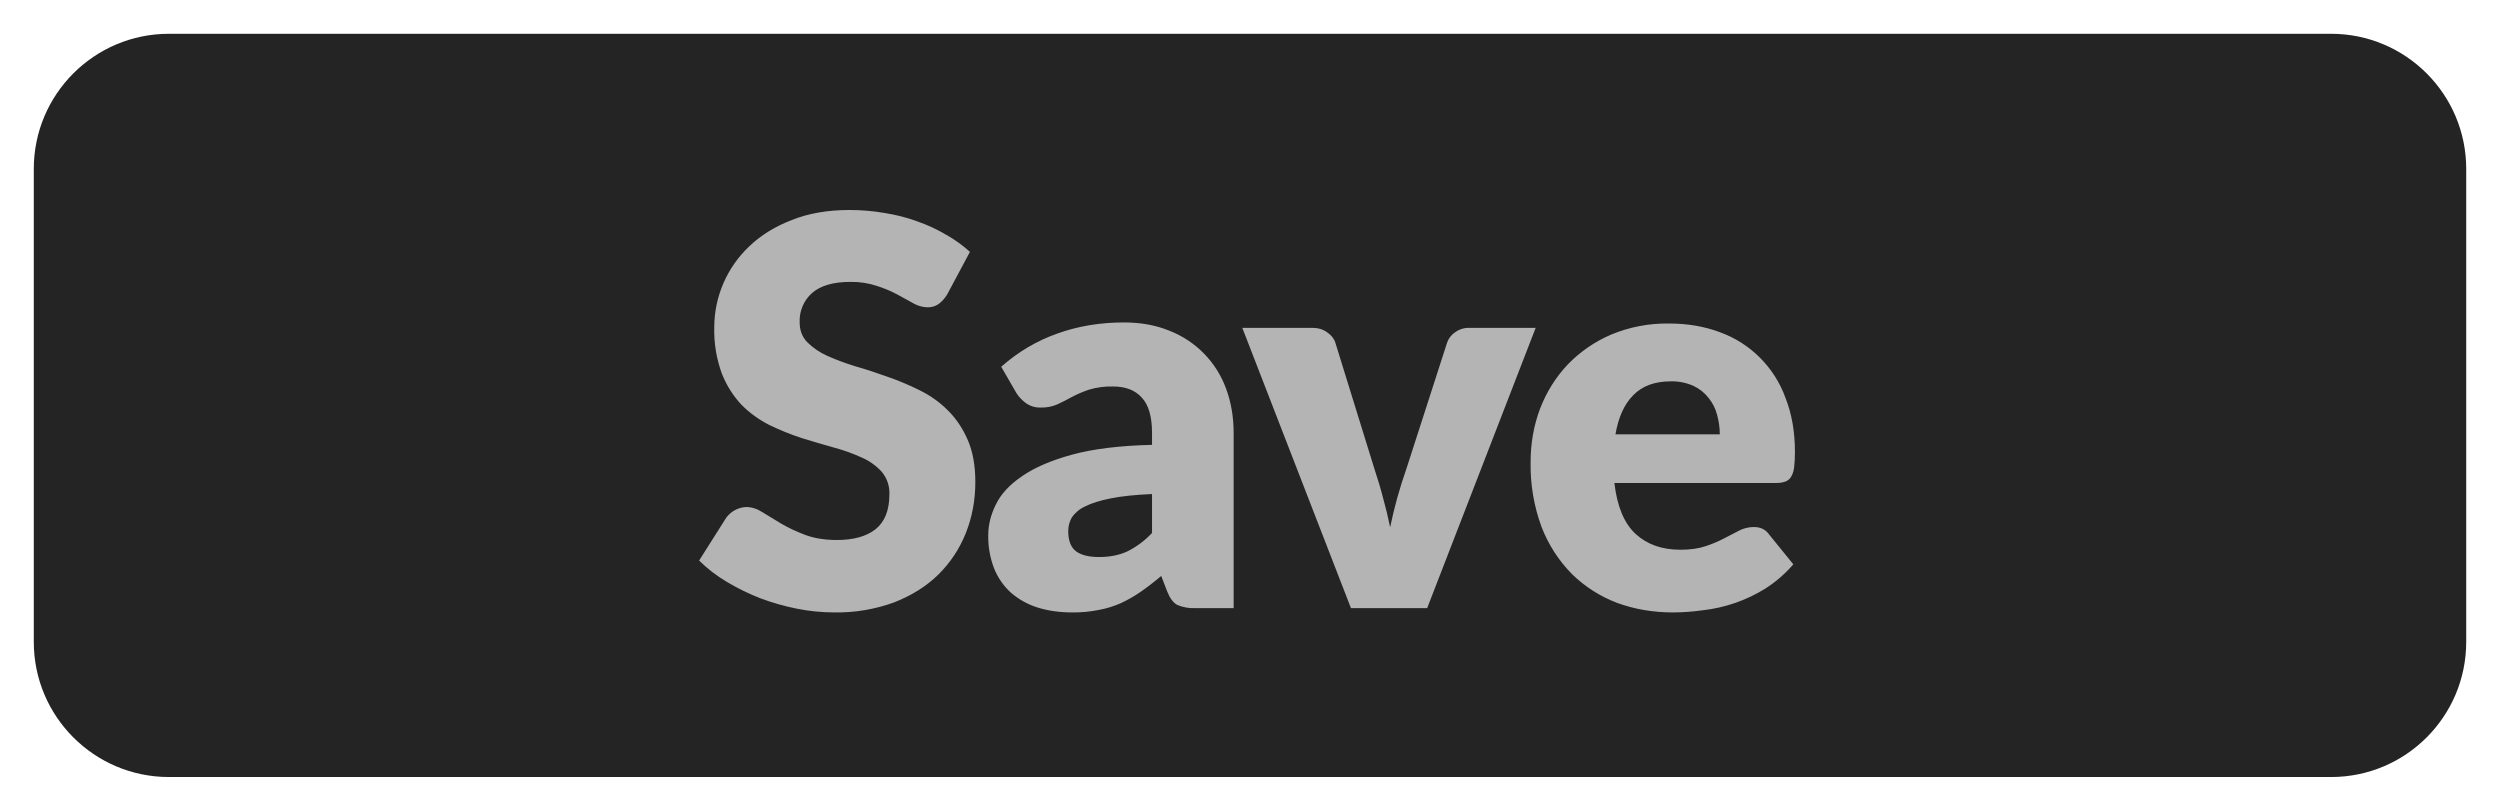
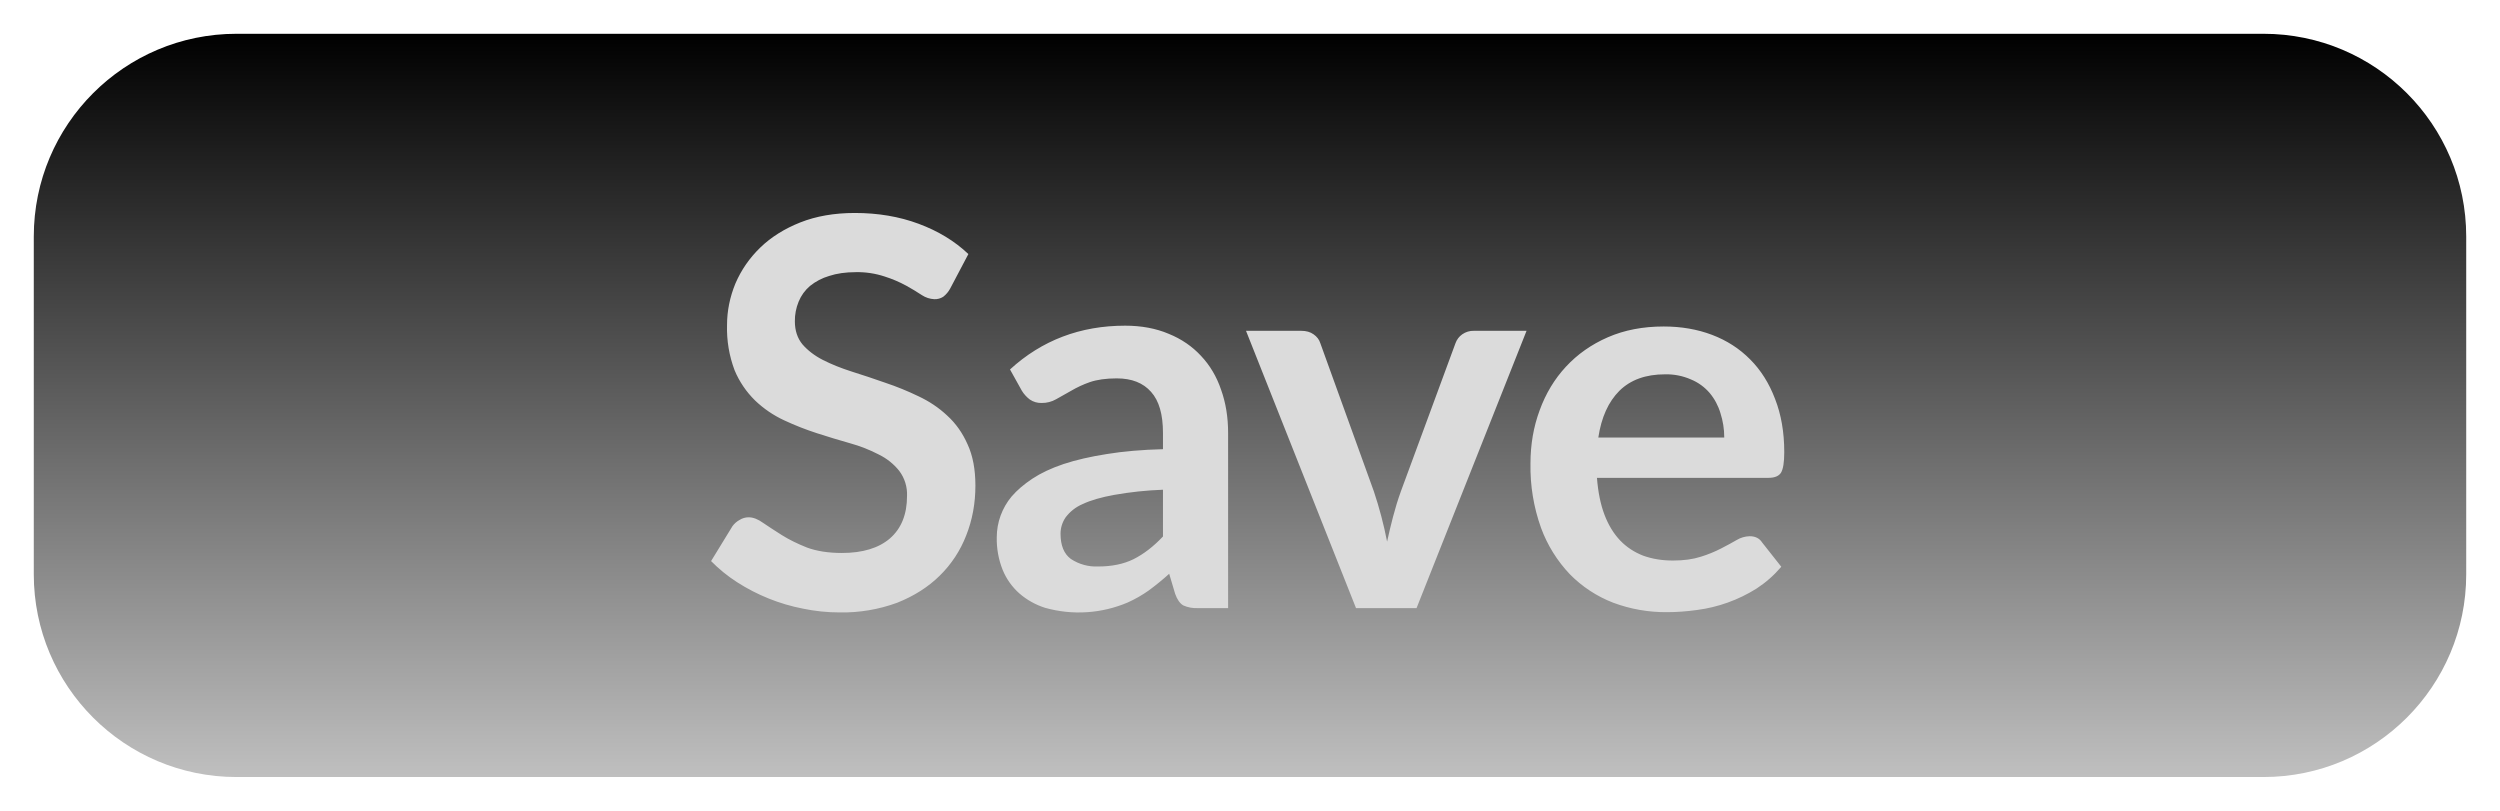
<svg xmlns="http://www.w3.org/2000/svg" width="37" height="12" fill="none">
-   <path d="M.5 2.5a2 2 0 0 1 2-2h32a2 2 0 0 1 2 2v7a2 2 0 0 1-2 2h-32a2 2 0 0 1-2-2v-7Z" fill="#242424" />
-   <path d="M14.019 4.356a.492.492 0 0 1-.128.144.273.273 0 0 1-.168.048.439.439 0 0 1-.2-.056c-.07-.04-.15-.084-.24-.132a1.796 1.796 0 0 0-.304-.128 1.187 1.187 0 0 0-.392-.06c-.254 0-.443.055-.568.164a.548.548 0 0 0-.184.436c0 .117.037.215.112.292a.972.972 0 0 0 .292.2c.122.056.261.108.416.156.157.045.317.097.48.156.162.056.321.123.476.2.157.077.296.176.416.296.122.12.221.267.296.44.074.17.112.377.112.62 0 .27-.047.521-.14.756-.094.235-.23.44-.408.616-.176.173-.395.31-.656.412a2.468 2.468 0 0 1-.884.148 2.87 2.87 0 0 1-.556-.056 3.433 3.433 0 0 1-.544-.156 3.298 3.298 0 0 1-.496-.244 2.107 2.107 0 0 1-.404-.312l.4-.632a.386.386 0 0 1 .296-.16c.08 0 .16.025.24.076l.276.168c.104.061.222.117.356.168.133.05.29.076.472.076.245 0 .436-.053.572-.16.136-.11.204-.281.204-.516a.486.486 0 0 0-.112-.332.861.861 0 0 0-.296-.212 2.63 2.63 0 0 0-.412-.148c-.155-.043-.314-.09-.476-.14a3.859 3.859 0 0 1-.476-.192 1.59 1.59 0 0 1-.416-.3 1.451 1.451 0 0 1-.292-.464 1.858 1.858 0 0 1-.112-.688 1.652 1.652 0 0 1 .52-1.196c.17-.163.38-.292.628-.388.248-.099.532-.148.852-.148.178 0 .352.015.52.044.17.027.332.068.484.124.152.053.293.119.424.196.133.075.252.16.356.256l-.336.628Zm3.03 2.956c-.247.01-.451.032-.611.064-.16.032-.287.072-.38.12a.476.476 0 0 0-.196.164.4.4 0 0 0-.052.2c0 .141.038.241.116.3.077.056.19.084.34.084.16 0 .3-.028.42-.084a1.28 1.28 0 0 0 .364-.272v-.576Zm-2.231-1.884c.25-.221.528-.385.832-.492.306-.11.634-.164.984-.164.25 0 .476.041.676.124a1.452 1.452 0 0 1 .836.856c.074.2.112.419.112.656V9h-.568a.594.594 0 0 1-.268-.048c-.059-.032-.108-.099-.148-.2l-.088-.228a3.998 3.998 0 0 1-.3.232 1.98 1.98 0 0 1-.3.172c-.102.045-.211.079-.328.1a1.88 1.88 0 0 1-.384.036c-.19 0-.362-.024-.516-.072a1.12 1.12 0 0 1-.396-.22.973.973 0 0 1-.248-.356 1.306 1.306 0 0 1-.088-.496c0-.15.037-.3.112-.452.074-.155.204-.295.388-.42.184-.128.432-.235.744-.32.312-.085.705-.133 1.18-.144v-.176c0-.243-.051-.417-.152-.524-.099-.11-.24-.164-.424-.164a1.13 1.13 0 0 0-.36.048 1.707 1.707 0 0 0-.252.108c-.072.04-.143.076-.212.108a.588.588 0 0 1-.248.048.357.357 0 0 1-.216-.064.556.556 0 0 1-.144-.152l-.224-.388Zm7.91-.576L21.122 9h-1.128l-1.608-4.148h1.032c.088 0 .161.021.22.064.061.04.103.09.124.152l.576 1.86c.05.152.095.3.132.444.04.144.075.288.104.432.059-.288.14-.58.244-.876l.6-1.86a.303.303 0 0 1 .12-.152.344.344 0 0 1 .208-.064h.984Zm2.725 1.576c0-.099-.014-.195-.04-.288a.64.64 0 0 0-.124-.248.604.604 0 0 0-.224-.18.773.773 0 0 0-.34-.068c-.235 0-.419.068-.552.204-.133.133-.221.327-.264.58h1.544Zm-1.56.72c.04.347.145.599.316.756.17.155.39.232.66.232.144 0 .268-.017.372-.052a1.79 1.79 0 0 0 .276-.116l.224-.116a.477.477 0 0 1 .216-.052c.098 0 .173.036.224.108l.36.444a1.868 1.868 0 0 1-.416.36 2.224 2.224 0 0 1-.924.32 3.254 3.254 0 0 1-.444.032c-.29 0-.564-.047-.82-.14a1.928 1.928 0 0 1-.668-.424 2.03 2.03 0 0 1-.452-.696 2.63 2.63 0 0 1-.164-.968c0-.277.047-.54.14-.788.096-.248.232-.465.408-.652a1.97 1.97 0 0 1 .644-.444 2.14 2.14 0 0 1 .856-.164c.274 0 .525.043.752.128a1.617 1.617 0 0 1 .972.972c.093.235.14.501.14.8 0 .093-.004.17-.012.228a.361.361 0 0 1-.044.14.167.167 0 0 1-.088.072.386.386 0 0 1-.136.02h-2.392Z" fill="#B4B4B4" />
+   <path d="M.5 3.5a3 3 0 0 1 3-3h30a3 3 0 0 1 3 3v5a3 3 0 0 1-3 3h-30a3 3 0 0 1-3-3v-5Z" fill="url(#a)" />
+   <path d="M14.064 4.268a.382.382 0 0 1-.104.124.227.227 0 0 1-.132.036.363.363 0 0 1-.184-.06 3.532 3.532 0 0 0-.232-.14 1.806 1.806 0 0 0-.32-.136 1.28 1.28 0 0 0-.428-.064c-.149 0-.28.019-.392.056a.82.82 0 0 0-.284.148.604.604 0 0 0-.168.232.74.74 0 0 0-.056.292c0 .136.038.25.112.34.078.09.179.168.304.232.126.064.268.121.428.172.16.05.324.105.492.164.168.056.332.123.492.2.16.075.303.17.428.288.126.115.226.256.3.424.078.168.116.372.116.612 0 .261-.045.507-.136.736a1.681 1.681 0 0 1-.392.596c-.17.168-.38.301-.628.4a2.348 2.348 0 0 1-.852.144c-.184 0-.365-.019-.544-.056a2.785 2.785 0 0 1-.976-.392 2.227 2.227 0 0 1-.384-.312l.316-.516a.315.315 0 0 1 .104-.092.252.252 0 0 1 .136-.04c.067 0 .139.028.216.084.078.053.17.113.276.18.107.067.231.128.372.184.144.053.316.08.516.08.307 0 .544-.072.712-.216.168-.147.252-.356.252-.628a.575.575 0 0 0-.116-.372.879.879 0 0 0-.3-.24 2.17 2.17 0 0 0-.428-.168 14.17 14.17 0 0 1-.488-.148 4.202 4.202 0 0 1-.488-.192 1.58 1.58 0 0 1-.428-.292 1.356 1.356 0 0 1-.304-.448 1.757 1.757 0 0 1-.112-.668c0-.21.042-.416.124-.616.086-.2.208-.377.368-.532.16-.155.358-.279.592-.372.235-.093.504-.14.808-.14.342 0 .656.053.944.16.288.107.534.256.736.448l-.268.508Zm3.148 2.98a5.198 5.198 0 0 0-.72.076c-.194.035-.35.08-.468.136a.616.616 0 0 0-.252.196.426.426 0 0 0-.076.244c0 .173.051.297.152.372a.677.677 0 0 0 .404.112c.203 0 .378-.036.524-.108.15-.075.295-.187.436-.336v-.692Zm-2.264-1.78c.472-.432 1.04-.648 1.704-.648.24 0 .455.04.644.12.19.077.35.187.48.328.131.139.23.305.296.5.07.195.104.408.104.64V9h-.448a.472.472 0 0 1-.216-.04c-.05-.03-.09-.087-.12-.172l-.088-.296A3.892 3.892 0 0 1 17 8.74a1.87 1.87 0 0 1-.308.176 1.847 1.847 0 0 1-1.224.08 1.079 1.079 0 0 1-.38-.212.943.943 0 0 1-.248-.348 1.234 1.234 0 0 1-.088-.484.945.945 0 0 1 .22-.604c.08-.093.183-.181.308-.264.126-.083.279-.155.46-.216.184-.061.398-.11.64-.148.243-.04.52-.064.832-.072v-.24c0-.275-.058-.477-.176-.608-.117-.133-.286-.2-.508-.2-.16 0-.293.019-.4.056a1.56 1.56 0 0 0-.276.128l-.22.124a.42.42 0 0 1-.216.056.293.293 0 0 1-.176-.052.477.477 0 0 1-.116-.128l-.176-.316Zm7.645-.572L20.965 9h-.896l-1.628-4.104h.816c.075 0 .136.017.184.052.05.035.084.079.1.132l.792 2.192a5.875 5.875 0 0 1 .196.744 9.26 9.26 0 0 1 .088-.368c.032-.123.07-.248.116-.376l.808-2.192a.27.27 0 0 1 .1-.132.286.286 0 0 1 .172-.052h.78Zm2.926 1.58c0-.128-.02-.248-.056-.36a.833.833 0 0 0-.16-.3.73.73 0 0 0-.276-.2.905.905 0 0 0-.384-.076c-.286 0-.511.081-.676.244-.163.163-.267.393-.312.692h1.864Zm-1.884.596c.016.21.053.393.112.548.058.152.136.279.232.38.096.099.209.173.34.224.133.048.28.072.44.072.16 0 .297-.019.412-.056a1.84 1.84 0 0 0 .304-.124c.088-.045.164-.087.228-.124a.394.394 0 0 1 .192-.056c.082 0 .144.03.184.092l.284.36a1.69 1.69 0 0 1-.368.324 2.188 2.188 0 0 1-.88.316c-.152.021-.3.032-.444.032a2.22 2.22 0 0 1-.796-.14 1.818 1.818 0 0 1-.64-.42 1.996 1.996 0 0 1-.428-.688 2.679 2.679 0 0 1-.156-.952c0-.28.045-.543.136-.788.09-.248.22-.463.388-.644.17-.184.377-.33.62-.436.245-.107.52-.16.828-.16.258 0 .497.041.716.124.218.083.406.204.564.364.157.157.28.352.368.584.09.23.136.492.136.788 0 .15-.016.25-.048.304-.032.05-.094.076-.184.076h-2.54Z" fill="#DBDBDB" />
+   <defs>
+     <linearGradient id="a" x1="18.5" y1=".5" x2="18.5" y2="11.5" gradientUnits="userSpaceOnUse">
+       <stop />
+       <stop offset="1" stop-opacity=".25" />
+     </linearGradient>
+   </defs>
</svg>
